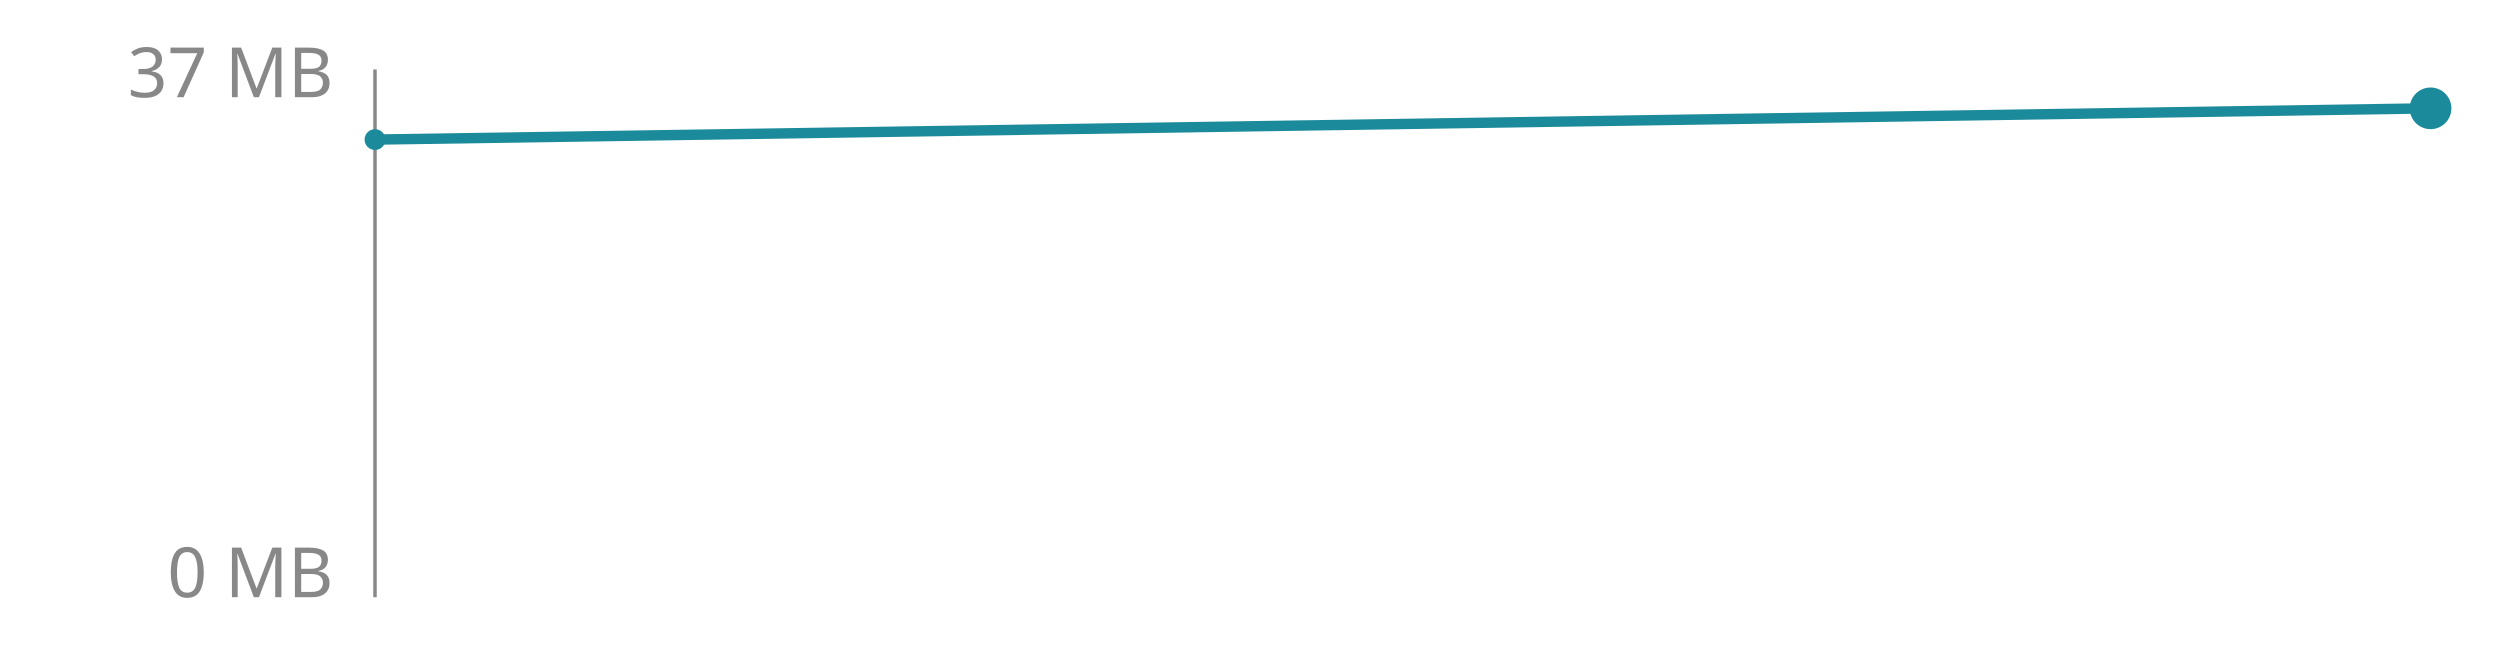
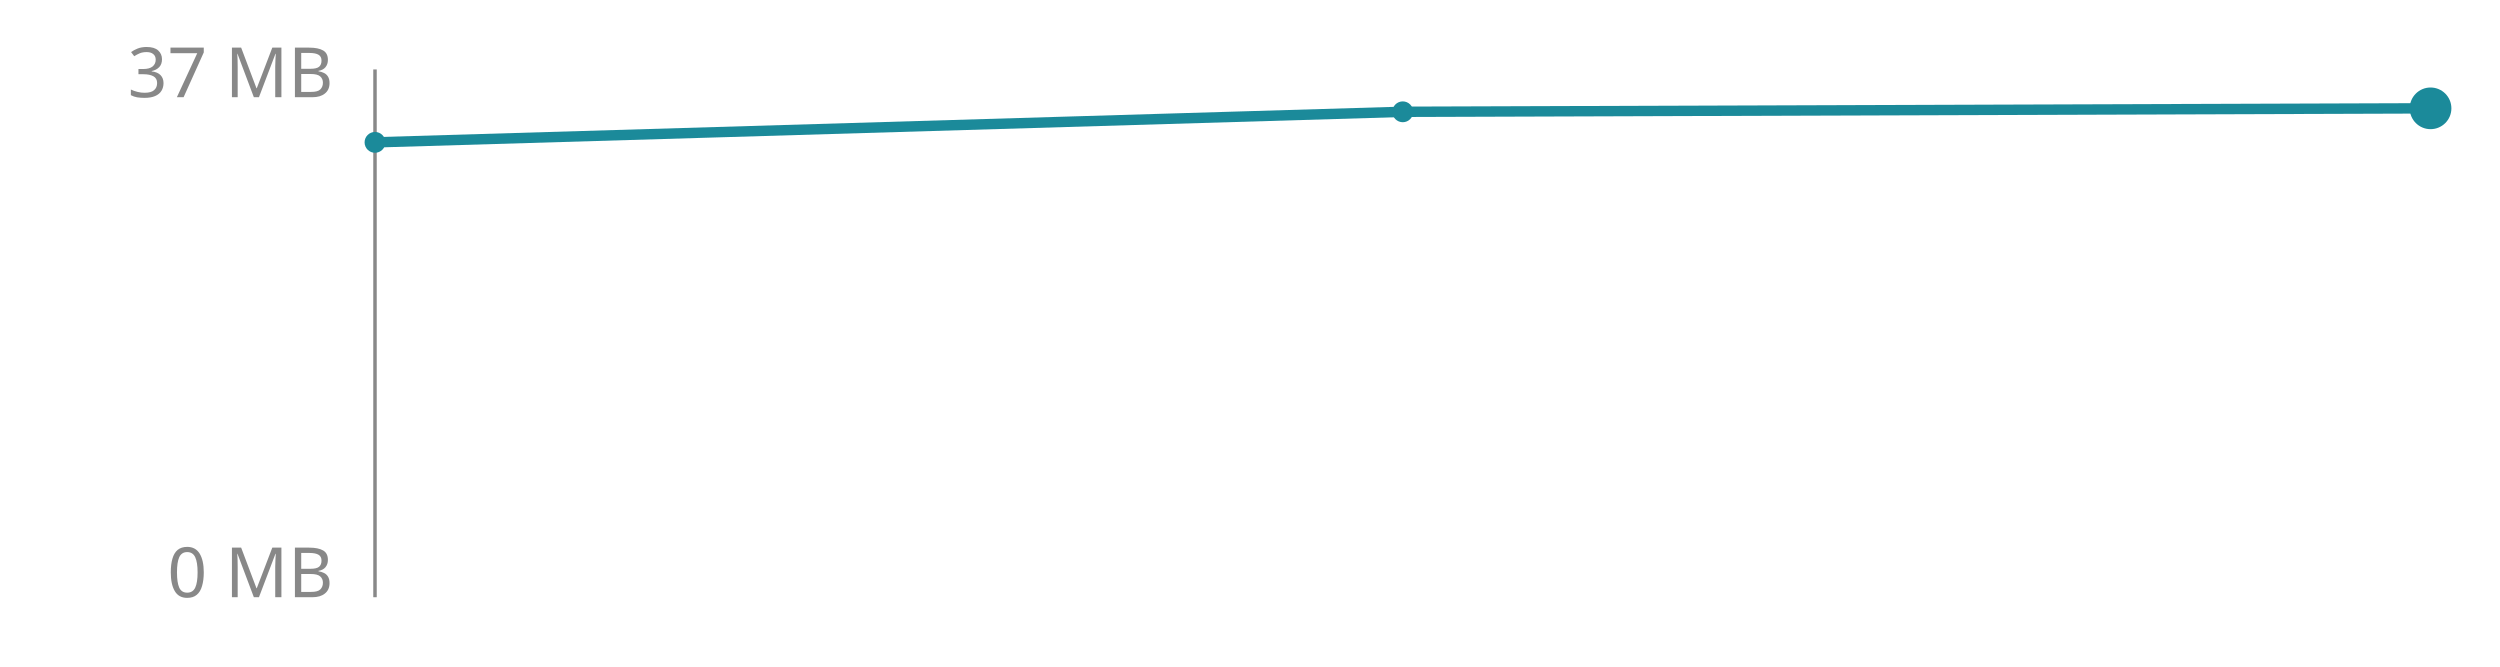
<svg xmlns="http://www.w3.org/2000/svg" width="360" height="96" viewBox="0 0 360 96" font-family="sans-serif" font-size="10">
  <text x="48" y="14" text-anchor="end" fill="#888">37 MB</text>
  <text x="48" y="86" text-anchor="end" fill="#888">0 MB</text>
  <line x1="54" y1="10" x2="54" y2="86" stroke="#888" stroke-width="0.5" />
-   <polyline points="54.0,20.1 350.0,15.6" fill="none" stroke="#1b8a9a" stroke-width="1.5" />
-   <circle cx="54.0" cy="20.1" r="1.5" fill="#1b8a9a" />
+   <polyline points="54.0,20.5 202.0,16.1 350.0,15.6" fill="none" stroke="#1b8a9a" stroke-width="1.5" />
+   <circle cx="54.0" cy="20.5" r="1.5" fill="#1b8a9a" />
+   <circle cx="202.0" cy="16.1" r="1.5" fill="#1b8a9a" />
  <circle cx="350.0" cy="15.6" r="3" fill="#1b8a9a" />
</svg>
